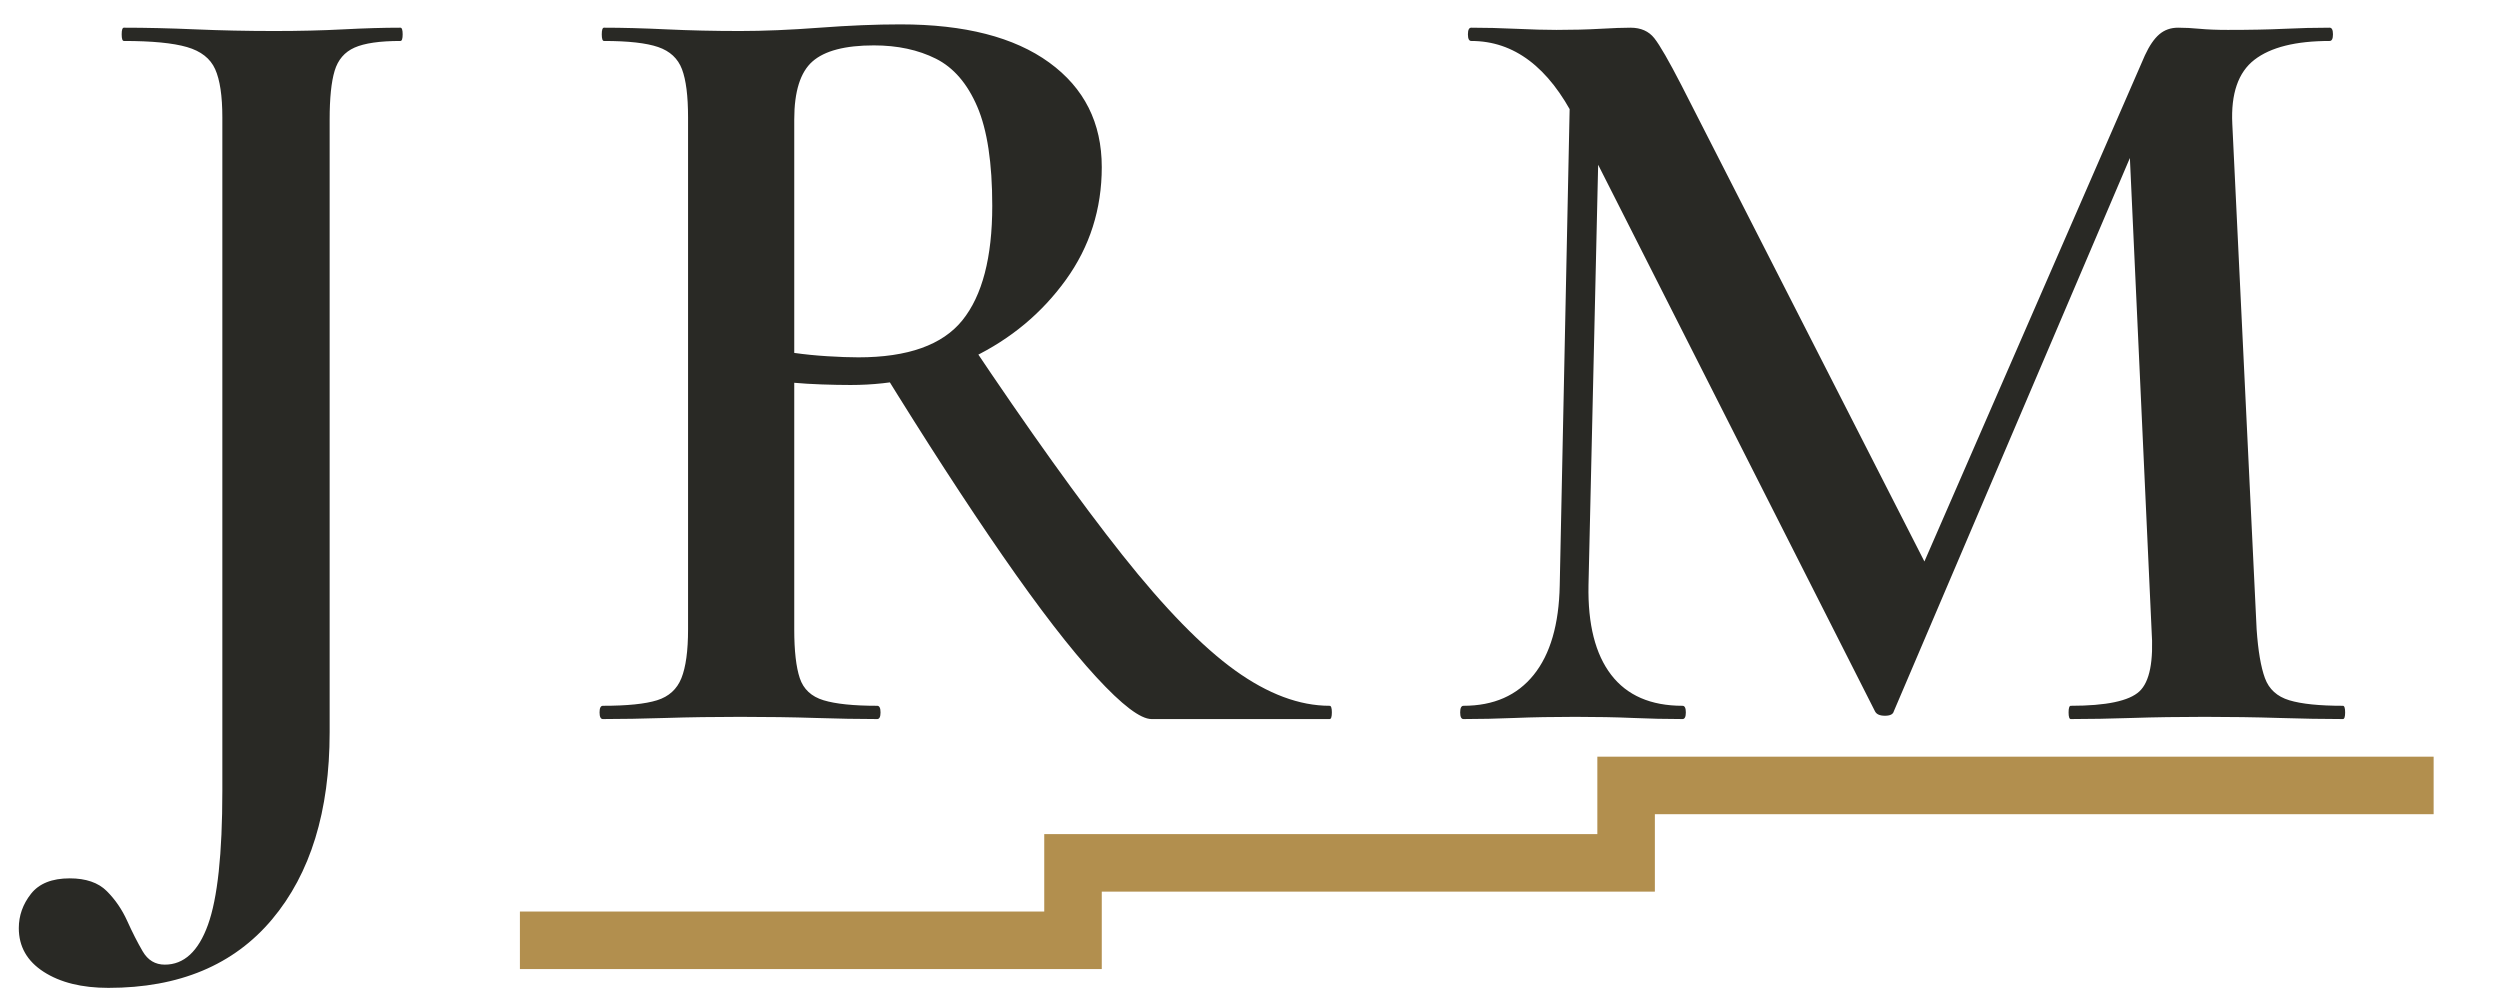
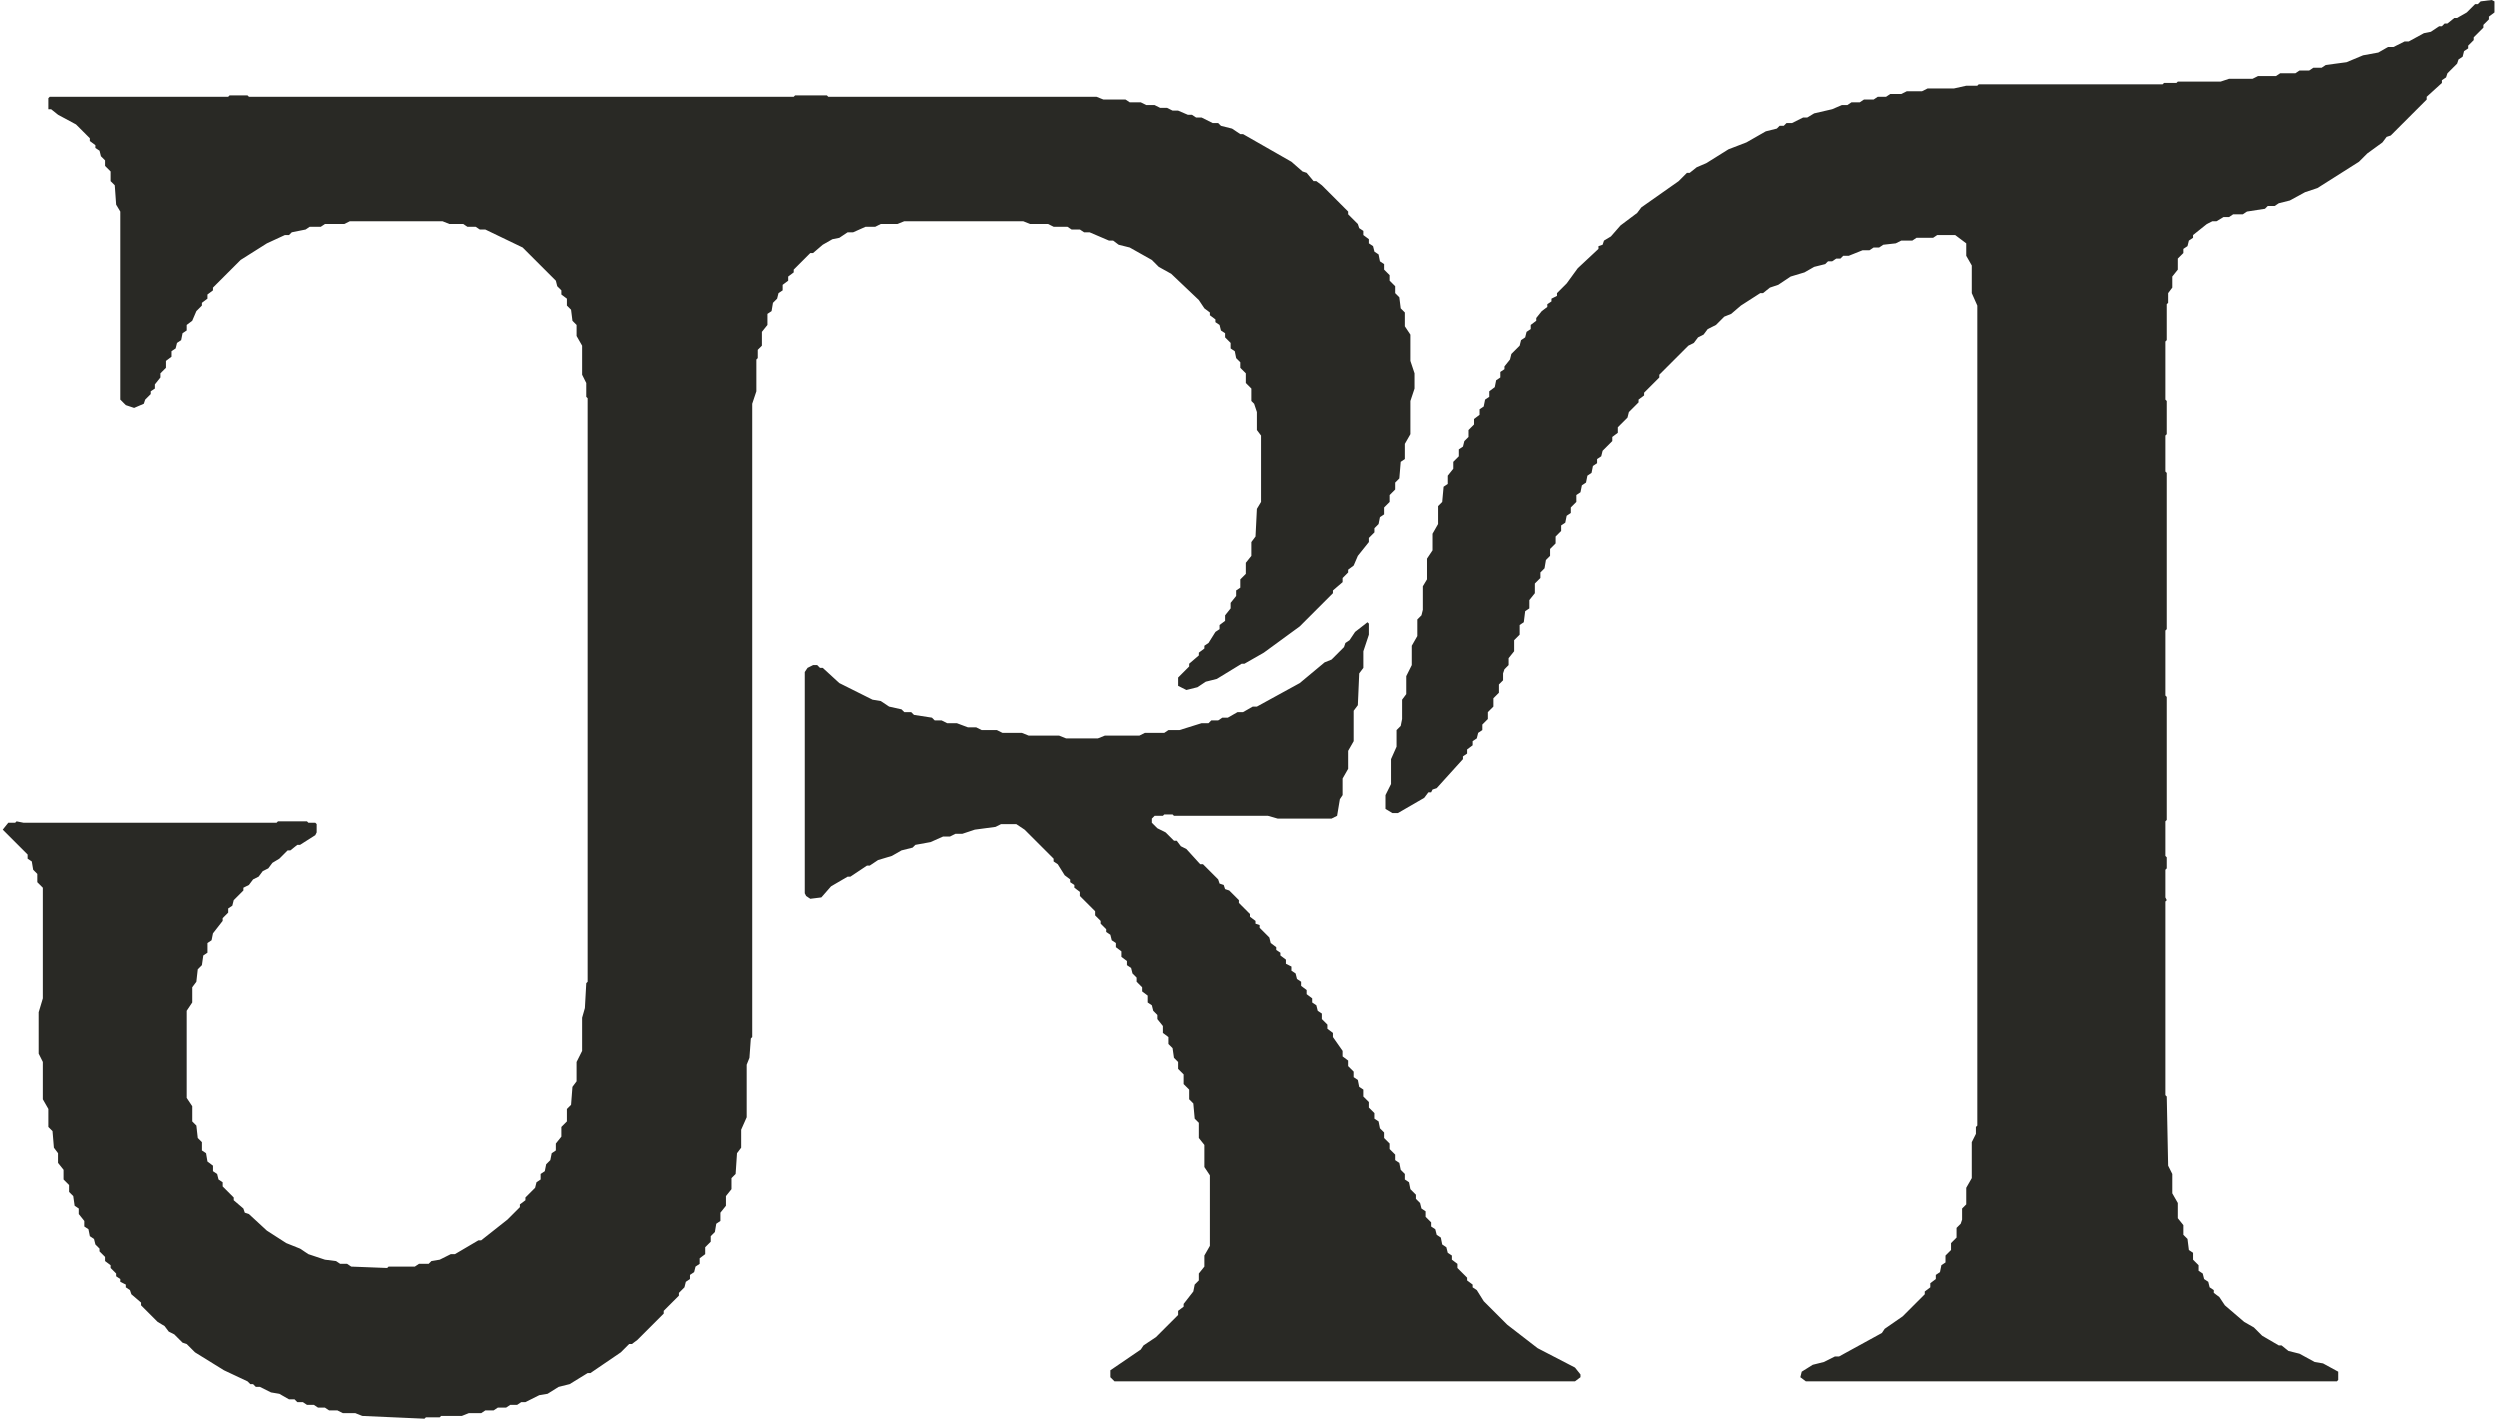
- <svg xmlns="http://www.w3.org/2000/svg" viewBox="-70 -650 2260 910" width="119.2" height="48">
-   <path fill="#292925" d="M292 -625Q294 -625 294.0 -619.0Q294 -613 292 -613Q264 -613 250.5 -607.0Q237 -601 232.5 -586.0Q228 -571 228 -542V12Q228 119 176.0 181.0Q124 243 28 243Q-8 243 -30.5 228.5Q-53 214 -53 189Q-53 172 -42.0 158.0Q-31 144 -7 144Q15 144 26.5 155.5Q38 167 45.0 182.5Q52 198 59.0 210.0Q66 222 79 222Q105 222 118.0 186.0Q131 150 131 65V-544Q131 -573 124.5 -587.5Q118 -602 99.0 -607.5Q80 -613 42 -613Q40 -613 40.0 -619.0Q40 -625 42 -625Q72 -625 106.5 -623.5Q141 -622 178 -622Q212 -622 240.5 -623.5Q269 -625 292 -625Z M971.0 0Q956.0 0 921.0 -38.0Q886.0 -76 836.5 -147.5Q787.0 -219 726.0 -318L806.0 -342Q887.0 -221 944.5 -148.5Q1002.0 -76 1046.5 -44.0Q1091.0 -12 1132.0 -12Q1134.0 -12 1134.0 -6.0Q1134.0 0 1132.0 0Q1069.0 0 1029.5 0.0Q990.0 0 971.0 0ZM744.0 -628Q831.0 -628 878.5 -593.5Q926.0 -559 926.0 -499Q926.0 -442 893.5 -397.0Q861.0 -352 809.5 -327.0Q758.0 -302 699.0 -302Q687.0 -302 673.0 -302.5Q659.0 -303 648.0 -304V-81Q648.0 -52 653.0 -37.0Q658.0 -22 674.5 -17.0Q691.0 -12 723.0 -12Q726.0 -12 726.0 -6.0Q726.0 0 723.0 0Q698.0 0 667.0 -1.0Q636.0 -2 599.0 -2Q564.0 -2 532.0 -1.0Q500.0 0 475.0 0Q472.0 0 472.0 -6.0Q472.0 -12 475.0 -12Q508.0 -12 524.0 -17.0Q540.0 -22 546.0 -37.0Q552.0 -52 552.0 -81V-544Q552.0 -573 546.5 -587.5Q541.0 -602 525.0 -607.5Q509.0 -613 476.0 -613Q474.0 -613 474.0 -619.0Q474.0 -625 476.0 -625Q501.0 -625 532.5 -623.5Q564.0 -622 599.0 -622Q631.0 -622 671.0 -625.0Q711.0 -628 744.0 -628ZM827.0 -464Q827.0 -522 813.5 -553.5Q800.0 -585 776.0 -597.0Q752.0 -609 720.0 -609Q681.0 -609 664.5 -594.5Q648.0 -580 648.0 -542V-331Q662.0 -329 678.0 -328.0Q694.0 -327 706.0 -327Q773.0 -327 800.0 -360.5Q827.0 -394 827.0 -464Z M1340.0 -121 1350.0 -602 1377.0 -600 1366.0 -121Q1365.0 -68 1386.5 -40.0Q1408.0 -12 1451.0 -12Q1454.0 -12 1454.0 -6.0Q1454.0 0 1451.0 0Q1429.0 0 1406.0 -1.0Q1383.0 -2 1354.0 -2Q1324.0 -2 1299.5 -1.0Q1275.0 0 1253.0 0Q1250.0 0 1250.0 -6.0Q1250.0 -12 1253.0 -12Q1294.0 -12 1316.5 -40.0Q1339.0 -68 1340.0 -121ZM2048.0 -12Q2050.0 -12 2050.0 -6.0Q2050.0 0 2048.0 0Q2022.0 0 1990.0 -1.0Q1958.0 -2 1923.0 -2Q1888.0 -2 1857.5 -1.0Q1827.0 0 1802.0 0Q1800.0 0 1800.0 -6.0Q1800.0 -12 1802.0 -12Q1850.0 -12 1864.0 -25.0Q1878.0 -38 1875.0 -81L1854.0 -538L1898.0 -607L1642.0 -7Q1641.0 -3 1634.0 -3.0Q1627.0 -3 1625.0 -7L1354.0 -542Q1318.0 -613 1260.0 -613Q1257.0 -613 1257.0 -619.0Q1257.0 -625 1260.0 -625Q1279.0 -625 1300.5 -624.0Q1322.0 -623 1337.0 -623Q1359.0 -623 1376.5 -624.0Q1394.0 -625 1404.0 -625Q1418.0 -625 1425.5 -615.5Q1433.0 -606 1450.0 -573L1675.0 -132L1632.0 -56L1869.0 -600Q1875.0 -613 1882.0 -619.0Q1889.0 -625 1899.0 -625Q1908.0 -625 1918.5 -624.0Q1929.0 -623 1944.0 -623Q1974.0 -623 1995.0 -624.0Q2016.0 -625 2036.0 -625Q2039.0 -625 2039.0 -619.0Q2039.0 -613 2036.0 -613Q1990.0 -613 1968.0 -596.0Q1946.0 -579 1948.0 -538L1970.0 -81Q1972.0 -52 1977.5 -37.0Q1983.0 -22 1999.5 -17.0Q2016.0 -12 2048.0 -12Z" />
-   <path d="M400 200H900V130H1400V60H2130" fill="none" stroke="#B28F4E" stroke-width="52" stroke-linejoin="miter" />
+ <svg xmlns="http://www.w3.org/2000/svg" viewBox="0 0 1808 1028">
+   <path fill="#292925" fill-rule="evenodd" d="M989 450 980 457 976 463 973 465 972 468 963 477 958 479 940 494 909 511 906 511 899 515 895 515 888 519 884 519 881 521 876 521 874 523 869 523 853 528 845 528 842 530 828 530 824 532 799 532 794 534 771 534 766 532 744 532 739 530 725 530 721 528 710 528 706 526 700 526 692 523 685 523 681 521 676 521 674 519 661 517 659 515 654 515 652 513 643 511 637 507 631 506 607 494 595 483 593 483 591 481 588 481 584 483 582 486 582 646 583 648 586 650 594 649 601 641 613 634 615 634 627 626 629 626 635 622 645 619 652 615 660 613 662 611 673 609 682 605 687 605 691 603 696 603 705 600 720 598 724 596 735 596 741 600 762 621 762 623 765 625 770 633 774 636 774 638 777 640 777 642 781 645 781 648 792 659 792 662 796 666 796 668 800 672 800 674 803 676 804 680 807 682 807 685 811 688 811 692 815 695 815 698 818 700 819 704 822 707 822 710 826 714 826 717 830 720 830 725 833 727 834 731 837 734 837 737 841 742 841 747 845 750 845 755 848 758 849 765 852 768 852 773 856 777 856 784 860 788 860 795 863 798 864 809 867 812 867 823 871 828 871 844 875 850 875 901 871 908 871 916 867 921 867 926 864 929 863 934 856 943 856 945 852 948 852 951 836 967 827 973 825 976 803 991 803 996 806 999 1139 999 1143 996 1143 994 1139 989 1112 975 1090 958 1073 941 1068 933 1065 931 1065 929 1061 926 1061 924 1054 917 1054 914 1050 911 1050 908 1047 906 1046 902 1043 900 1042 895 1039 893 1038 889 1035 887 1035 884 1031 880 1031 876 1028 874 1027 870 1024 867 1024 864 1020 860 1019 855 1016 853 1016 849 1013 846 1012 841 1009 839 1009 835 1005 831 1005 827 1001 823 1001 819 998 816 997 811 994 809 994 805 990 801 990 797 986 793 986 788 983 786 982 781 979 779 979 775 975 771 975 767 971 764 971 760 964 750 964 747 960 744 960 741 956 737 956 733 953 731 952 727 949 725 949 722 945 719 945 716 941 713 941 710 938 708 937 704 934 702 934 699 930 697 930 694 926 691 926 689 923 687 923 685 919 682 918 678 911 671 911 669 908 668 908 666 904 663 904 661 896 653 896 651 889 644 886 643 885 640 882 639 881 636 870 625 868 625 858 614 854 612 851 608 849 608 843 602 837 599 833 595 833 592 835 590 841 590 842 589 848 589 849 590 917 590 924 592 963 592 967 590 969 578 971 575 971 563 975 556 975 543 979 536 979 514 982 510 983 487 986 483 986 471 990 459 990 451ZM934 117 899 97 897 97 891 93 883 91 881 89 877 89 869 85 865 85 862 83 859 83 852 80 848 80 844 78 839 78 835 76 829 76 825 74 817 74 814 72 798 72 793 70 599 70 598 69 575 69 574 70 180 70 179 69 166 69 165 70 36 70 35 71 35 79 37 79 42 83 55 90 65 100 65 102 69 105 69 107 72 109 73 113 76 116 76 120 80 124 80 131 83 134 84 148 87 153 87 289 91 293 97 295 104 292 105 289 109 285 109 283 112 281 112 278 116 273 116 270 120 266 120 261 124 258 124 254 127 252 128 248 131 246 132 241 135 239 135 235 139 232 142 225 146 221 146 219 150 216 150 213 154 210 154 208 174 188 193 176 206 170 209 170 211 168 221 166 224 164 232 164 235 162 249 162 253 160 320 160 325 162 335 162 338 164 344 164 347 166 351 166 378 179 402 203 403 207 406 210 406 213 410 216 410 221 413 224 414 232 417 235 417 243 421 250 421 271 424 277 424 287 425 288 425 710 424 711 423 729 421 736 421 760 417 768 417 782 414 786 413 799 410 802 410 811 406 815 406 822 402 827 402 832 399 834 398 839 395 842 394 847 391 849 391 853 388 855 387 859 380 866 380 868 376 871 376 873 367 882 348 897 346 897 329 907 326 907 318 911 312 912 310 914 303 914 300 916 281 916 280 917 254 916 251 914 246 914 243 912 235 911 223 907 217 903 207 899 193 890 180 878 177 877 176 874 169 868 169 866 161 858 161 855 158 853 157 849 154 847 154 843 150 840 149 834 146 832 146 826 143 823 142 814 139 811 139 800 135 794 135 731 139 725 139 714 142 710 143 701 146 698 147 691 150 689 150 682 153 680 154 675 161 666 161 664 165 660 165 657 168 655 169 651 176 644 176 642 180 640 183 636 187 634 190 630 194 628 197 624 202 621 208 615 210 615 215 611 217 611 228 604 229 602 229 596 228 595 223 595 222 594 201 594 200 595 17 595 12 594 11 595 6 595 2 600 20 618 20 621 23 623 24 629 27 632 27 638 31 642 31 722 28 732 28 762 31 768 31 795 35 802 35 815 38 818 39 830 42 834 42 841 46 846 46 853 50 857 50 862 53 865 54 872 57 874 57 878 61 883 61 887 64 889 65 894 68 896 69 900 72 903 72 905 76 909 76 912 80 915 80 917 84 921 84 923 87 925 87 927 91 929 91 931 94 933 95 936 102 942 102 944 114 956 119 959 122 963 126 965 132 971 135 972 141 978 162 991 179 999 181 1001 183 1001 185 1003 188 1003 196 1007 202 1008 209 1012 213 1012 215 1014 219 1014 222 1016 227 1016 230 1018 235 1018 238 1020 244 1020 248 1022 257 1022 262 1024 307 1026 308 1025 318 1025 319 1024 334 1024 339 1022 348 1022 351 1020 357 1020 360 1018 366 1018 369 1016 374 1016 377 1014 380 1014 390 1009 396 1008 404 1003 412 1001 425 993 427 993 449 978 455 972 457 972 461 969 480 950 480 948 491 937 491 935 495 931 496 927 499 925 499 922 502 920 503 916 506 914 506 910 510 907 510 902 514 898 514 894 517 891 518 885 521 883 521 877 525 872 525 865 529 860 529 852 532 849 533 834 536 830 536 817 540 808 540 770 542 765 543 751 544 750 544 292 547 283 547 260 548 259 548 253 551 250 551 240 555 235 555 227 558 225 559 219 562 216 563 212 566 210 566 206 570 203 570 200 574 197 574 195 586 183 588 183 595 177 602 173 607 172 613 168 617 168 626 164 633 164 637 162 649 162 654 160 740 160 745 162 758 162 762 164 772 164 775 166 781 166 784 168 788 168 802 174 805 174 809 177 817 179 833 188 838 193 847 198 867 217 871 223 875 226 875 228 879 231 879 233 882 235 883 239 886 241 886 244 890 248 890 252 893 254 894 259 897 262 897 266 901 270 901 277 905 281 905 290 907 292 909 298 909 311 912 315 912 363 909 368 908 388 905 392 905 402 901 407 901 415 897 419 897 425 894 427 894 431 890 436 890 440 886 445 886 449 882 452 882 455 879 457 874 465 871 467 871 469 867 472 867 474 860 480 860 482 852 490 852 496 858 499 866 497 872 493 880 491 898 480 900 480 914 472 940 453 964 429 964 427 971 421 971 418 975 414 975 412 979 409 982 402 990 392 990 389 994 385 994 382 997 379 998 374 1001 372 1001 367 1005 363 1005 358 1009 354 1009 349 1012 346 1013 334 1016 332 1016 321 1020 314 1020 290 1023 281 1023 270 1020 261 1020 242 1016 236 1016 226 1013 223 1012 215 1009 212 1009 207 1005 203 1005 199 1001 195 1001 191 998 189 997 184 994 182 993 178 990 176 990 173 986 170 986 167 983 165 982 162 975 155 975 153 956 134 952 131 950 131 945 125 942 124ZM1802 0 1794 1 1792 3 1790 3 1784 9 1777 13 1775 13 1770 17 1768 17 1766 19 1764 19 1758 23 1753 24 1742 30 1739 30 1731 34 1727 34 1720 38 1709 40 1697 45 1682 47 1679 49 1673 49 1670 51 1663 51 1660 53 1649 53 1646 55 1633 55 1629 57 1612 57 1606 59 1575 59 1574 60 1565 60 1564 61 1431 61 1430 62 1422 62 1413 64 1394 64 1390 66 1379 66 1375 68 1367 68 1364 70 1358 70 1355 72 1348 72 1345 74 1339 74 1336 76 1332 76 1325 79 1312 82 1307 85 1304 85 1296 89 1292 89 1290 91 1287 91 1285 93 1277 95 1263 103 1250 108 1234 118 1227 121 1222 125 1220 125 1214 131 1187 150 1184 154 1172 163 1165 171 1160 174 1159 177 1156 178 1156 180 1141 194 1133 205 1126 212 1126 214 1122 216 1122 218 1119 220 1119 222 1115 225 1111 230 1111 232 1107 235 1107 238 1104 240 1103 244 1100 246 1099 250 1093 256 1092 260 1088 265 1088 267 1085 269 1085 273 1082 275 1081 280 1077 283 1077 287 1074 289 1073 294 1070 296 1070 300 1066 303 1066 307 1062 311 1062 316 1059 319 1058 323 1055 325 1055 330 1051 334 1051 339 1047 344 1047 350 1044 352 1043 363 1040 366 1040 379 1036 386 1036 398 1032 404 1032 419 1029 424 1029 441 1028 445 1025 448 1025 460 1021 467 1021 481 1017 489 1017 502 1014 506 1014 520 1013 525 1010 528 1010 540 1006 549 1006 567 1002 575 1002 585 1007 588 1011 588 1030 577 1033 573 1035 573 1036 571 1039 570 1058 549 1058 547 1061 545 1061 542 1065 539 1065 536 1068 534 1069 530 1072 528 1072 524 1076 520 1076 515 1080 511 1080 505 1084 501 1084 495 1087 492 1087 487 1088 484 1091 481 1091 476 1095 471 1095 463 1099 459 1099 452 1102 450 1103 442 1106 440 1106 434 1110 429 1110 422 1114 418 1114 414 1117 411 1118 405 1121 402 1121 397 1125 393 1125 388 1129 384 1129 380 1132 378 1133 373 1136 371 1136 367 1140 363 1140 358 1143 356 1144 351 1147 349 1148 344 1151 342 1152 337 1155 335 1155 332 1158 330 1159 326 1166 319 1166 316 1170 313 1170 309 1177 302 1178 298 1185 291 1185 289 1189 286 1189 284 1200 273 1200 271 1221 250 1225 248 1228 244 1232 242 1235 238 1241 235 1247 229 1252 227 1259 221 1273 212 1275 212 1280 208 1286 206 1295 200 1305 197 1312 193 1320 191 1322 189 1325 189 1328 187 1331 187 1333 185 1337 185 1347 181 1352 181 1355 179 1359 179 1362 177 1371 176 1375 174 1383 174 1386 172 1398 172 1401 170 1414 170 1422 176 1422 185 1426 192 1426 212 1430 221 1430 814 1429 815 1429 820 1426 826 1426 852 1422 859 1422 871 1419 874 1419 882 1418 885 1415 888 1415 895 1411 899 1411 904 1407 908 1407 913 1404 915 1403 920 1400 922 1400 925 1396 928 1396 931 1392 934 1392 936 1376 952 1363 961 1361 964 1330 981 1327 981 1319 985 1311 987 1303 992 1302 996 1306 999 1690 999 1691 998 1691 992 1680 986 1674 985 1663 979 1655 977 1650 973 1648 973 1636 966 1630 960 1623 956 1609 944 1605 938 1601 935 1601 933 1598 931 1597 927 1594 925 1593 921 1590 919 1590 915 1586 911 1586 906 1583 904 1582 896 1579 893 1579 886 1575 881 1575 870 1571 863 1571 849 1568 843 1567 793 1566 792 1566 652 1567 651 1566 649 1566 629 1567 628 1567 620 1566 619 1566 594 1567 593 1567 504 1566 503 1566 456 1567 455 1567 342 1566 341 1566 315 1567 314 1567 290 1566 289 1566 247 1567 246 1567 220 1568 219 1568 212 1571 208 1571 200 1575 195 1575 187 1579 183 1579 180 1582 178 1583 174 1586 172 1586 170 1596 162 1600 160 1603 160 1608 157 1612 157 1615 155 1622 155 1625 153 1638 151 1640 149 1645 149 1648 147 1656 145 1667 139 1676 136 1706 117 1712 111 1723 103 1726 99 1729 98 1755 72 1755 70 1766 60 1766 58 1769 56 1770 53 1777 46 1778 43 1781 41 1782 37 1785 35 1785 33 1789 29 1789 27 1796 20 1796 18 1800 14 1800 12 1804 9 1804 1Z" />
</svg>
